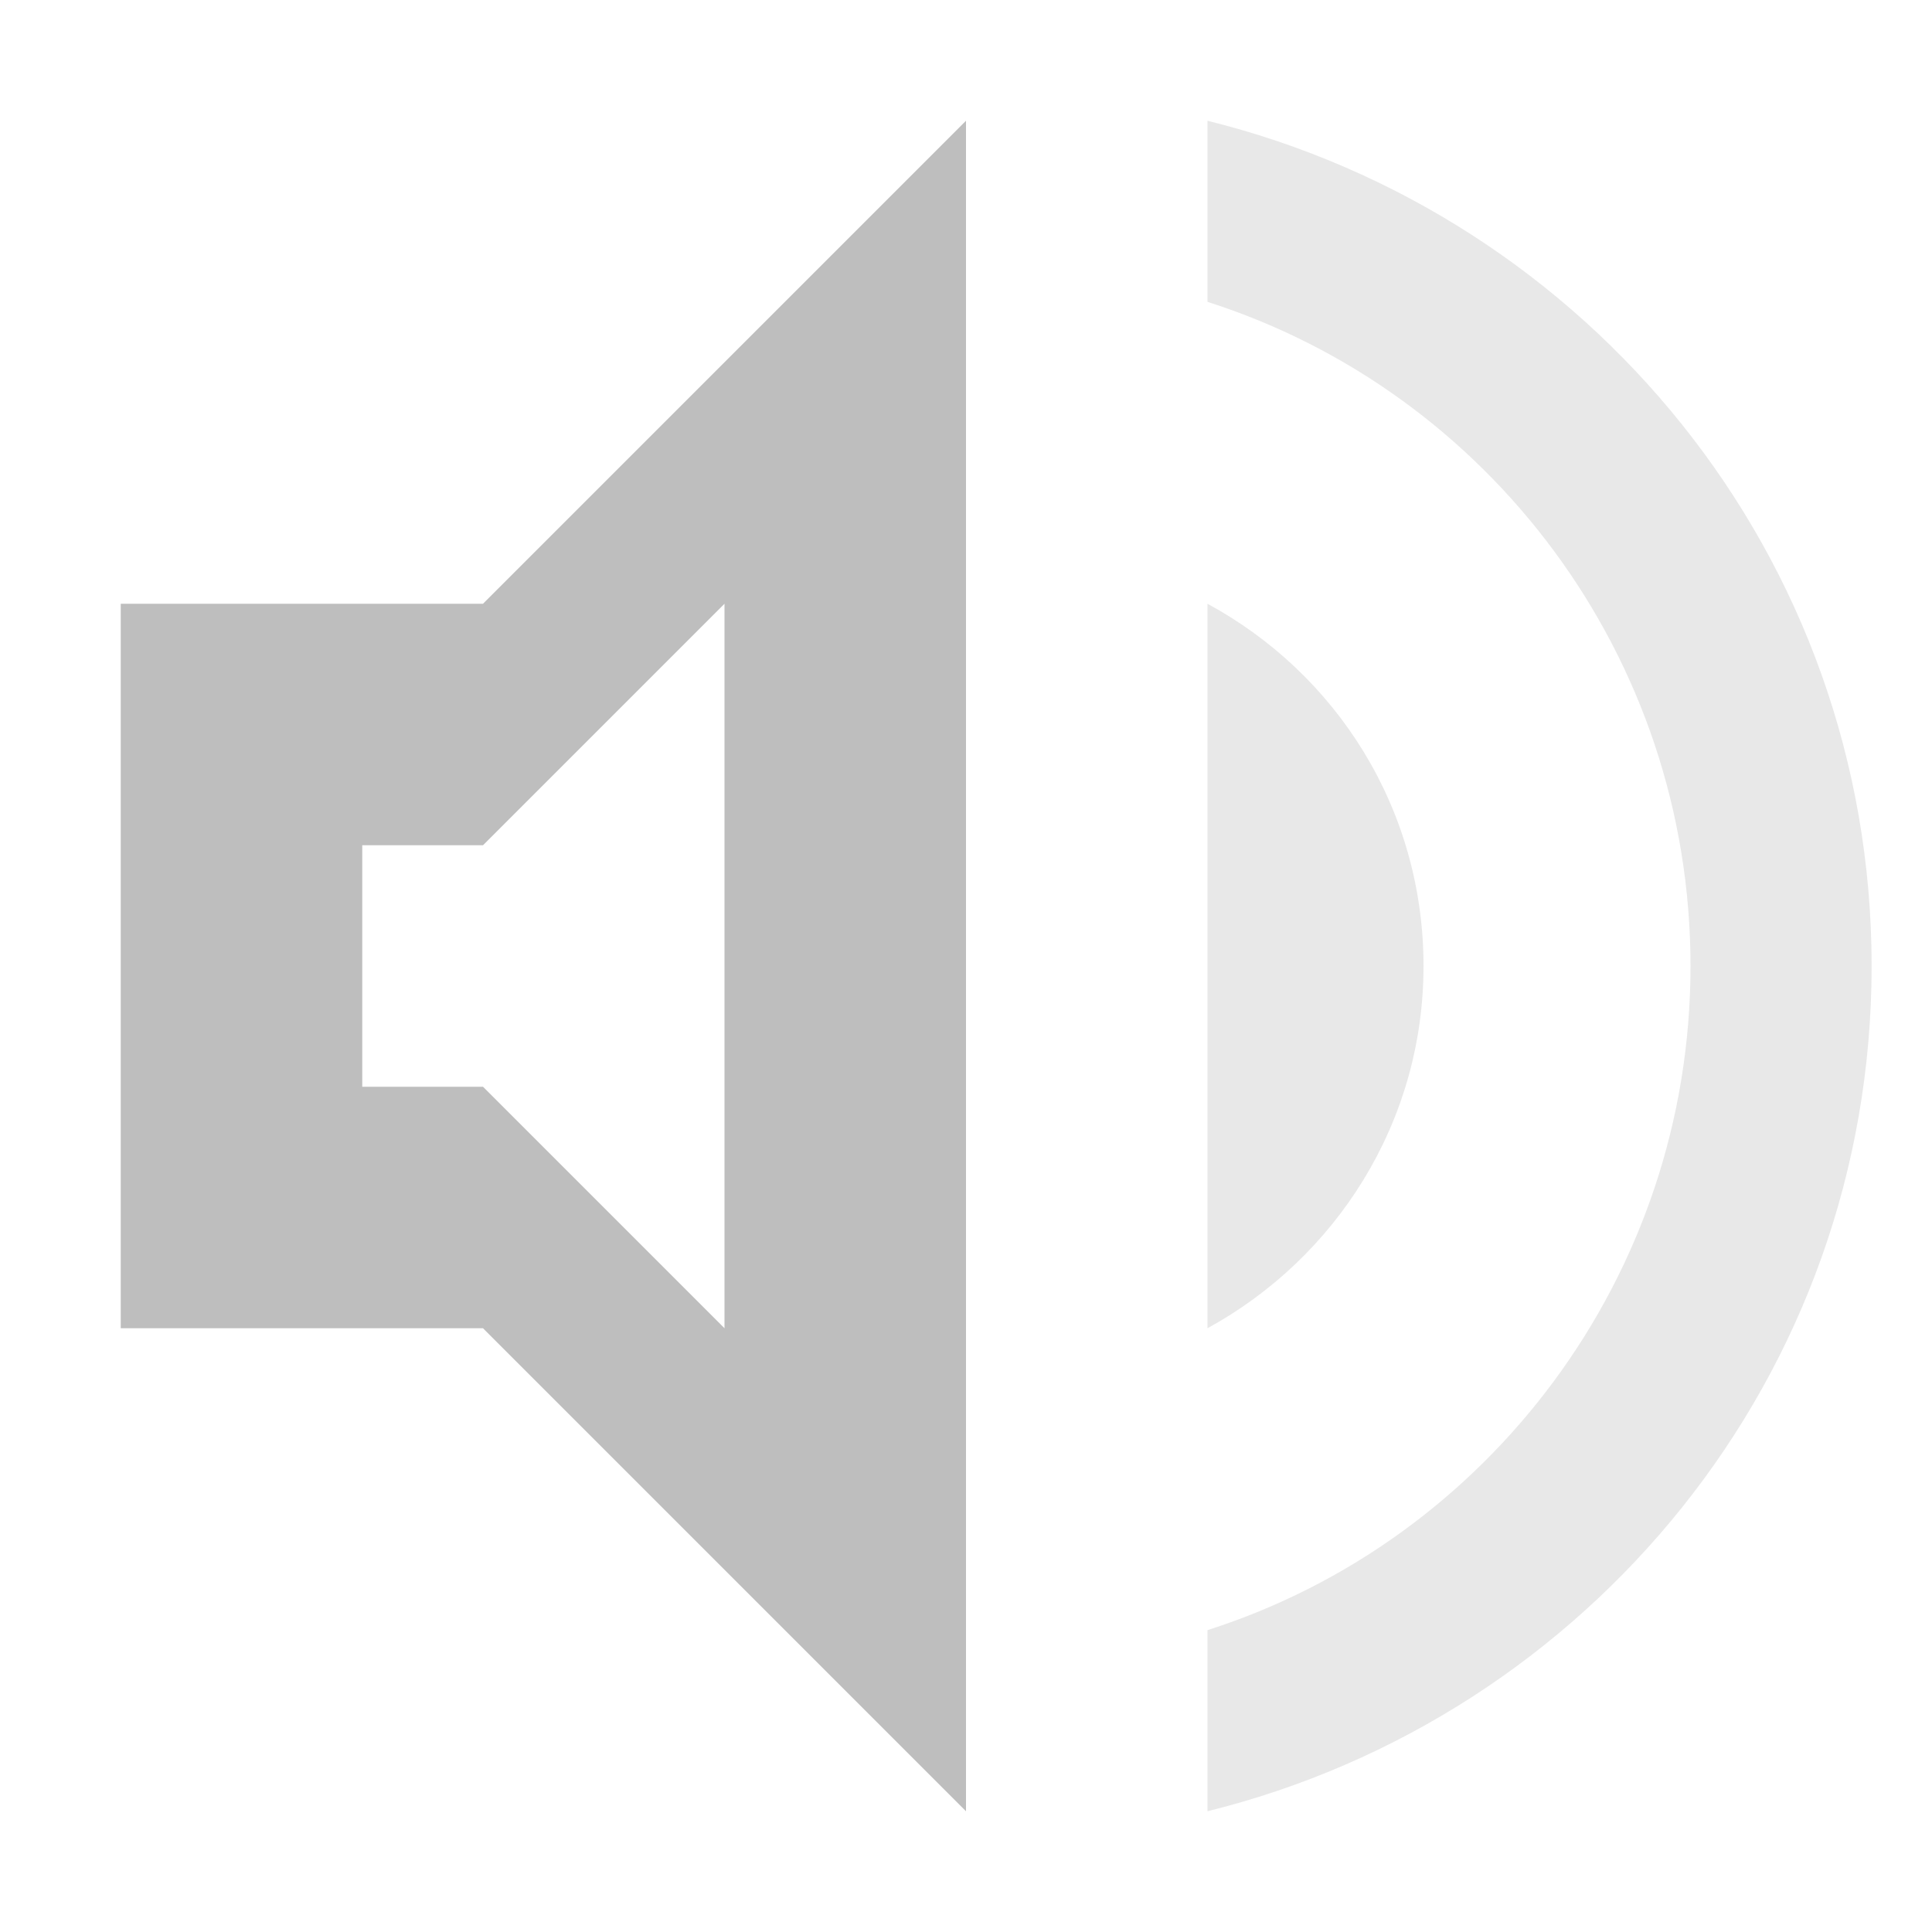
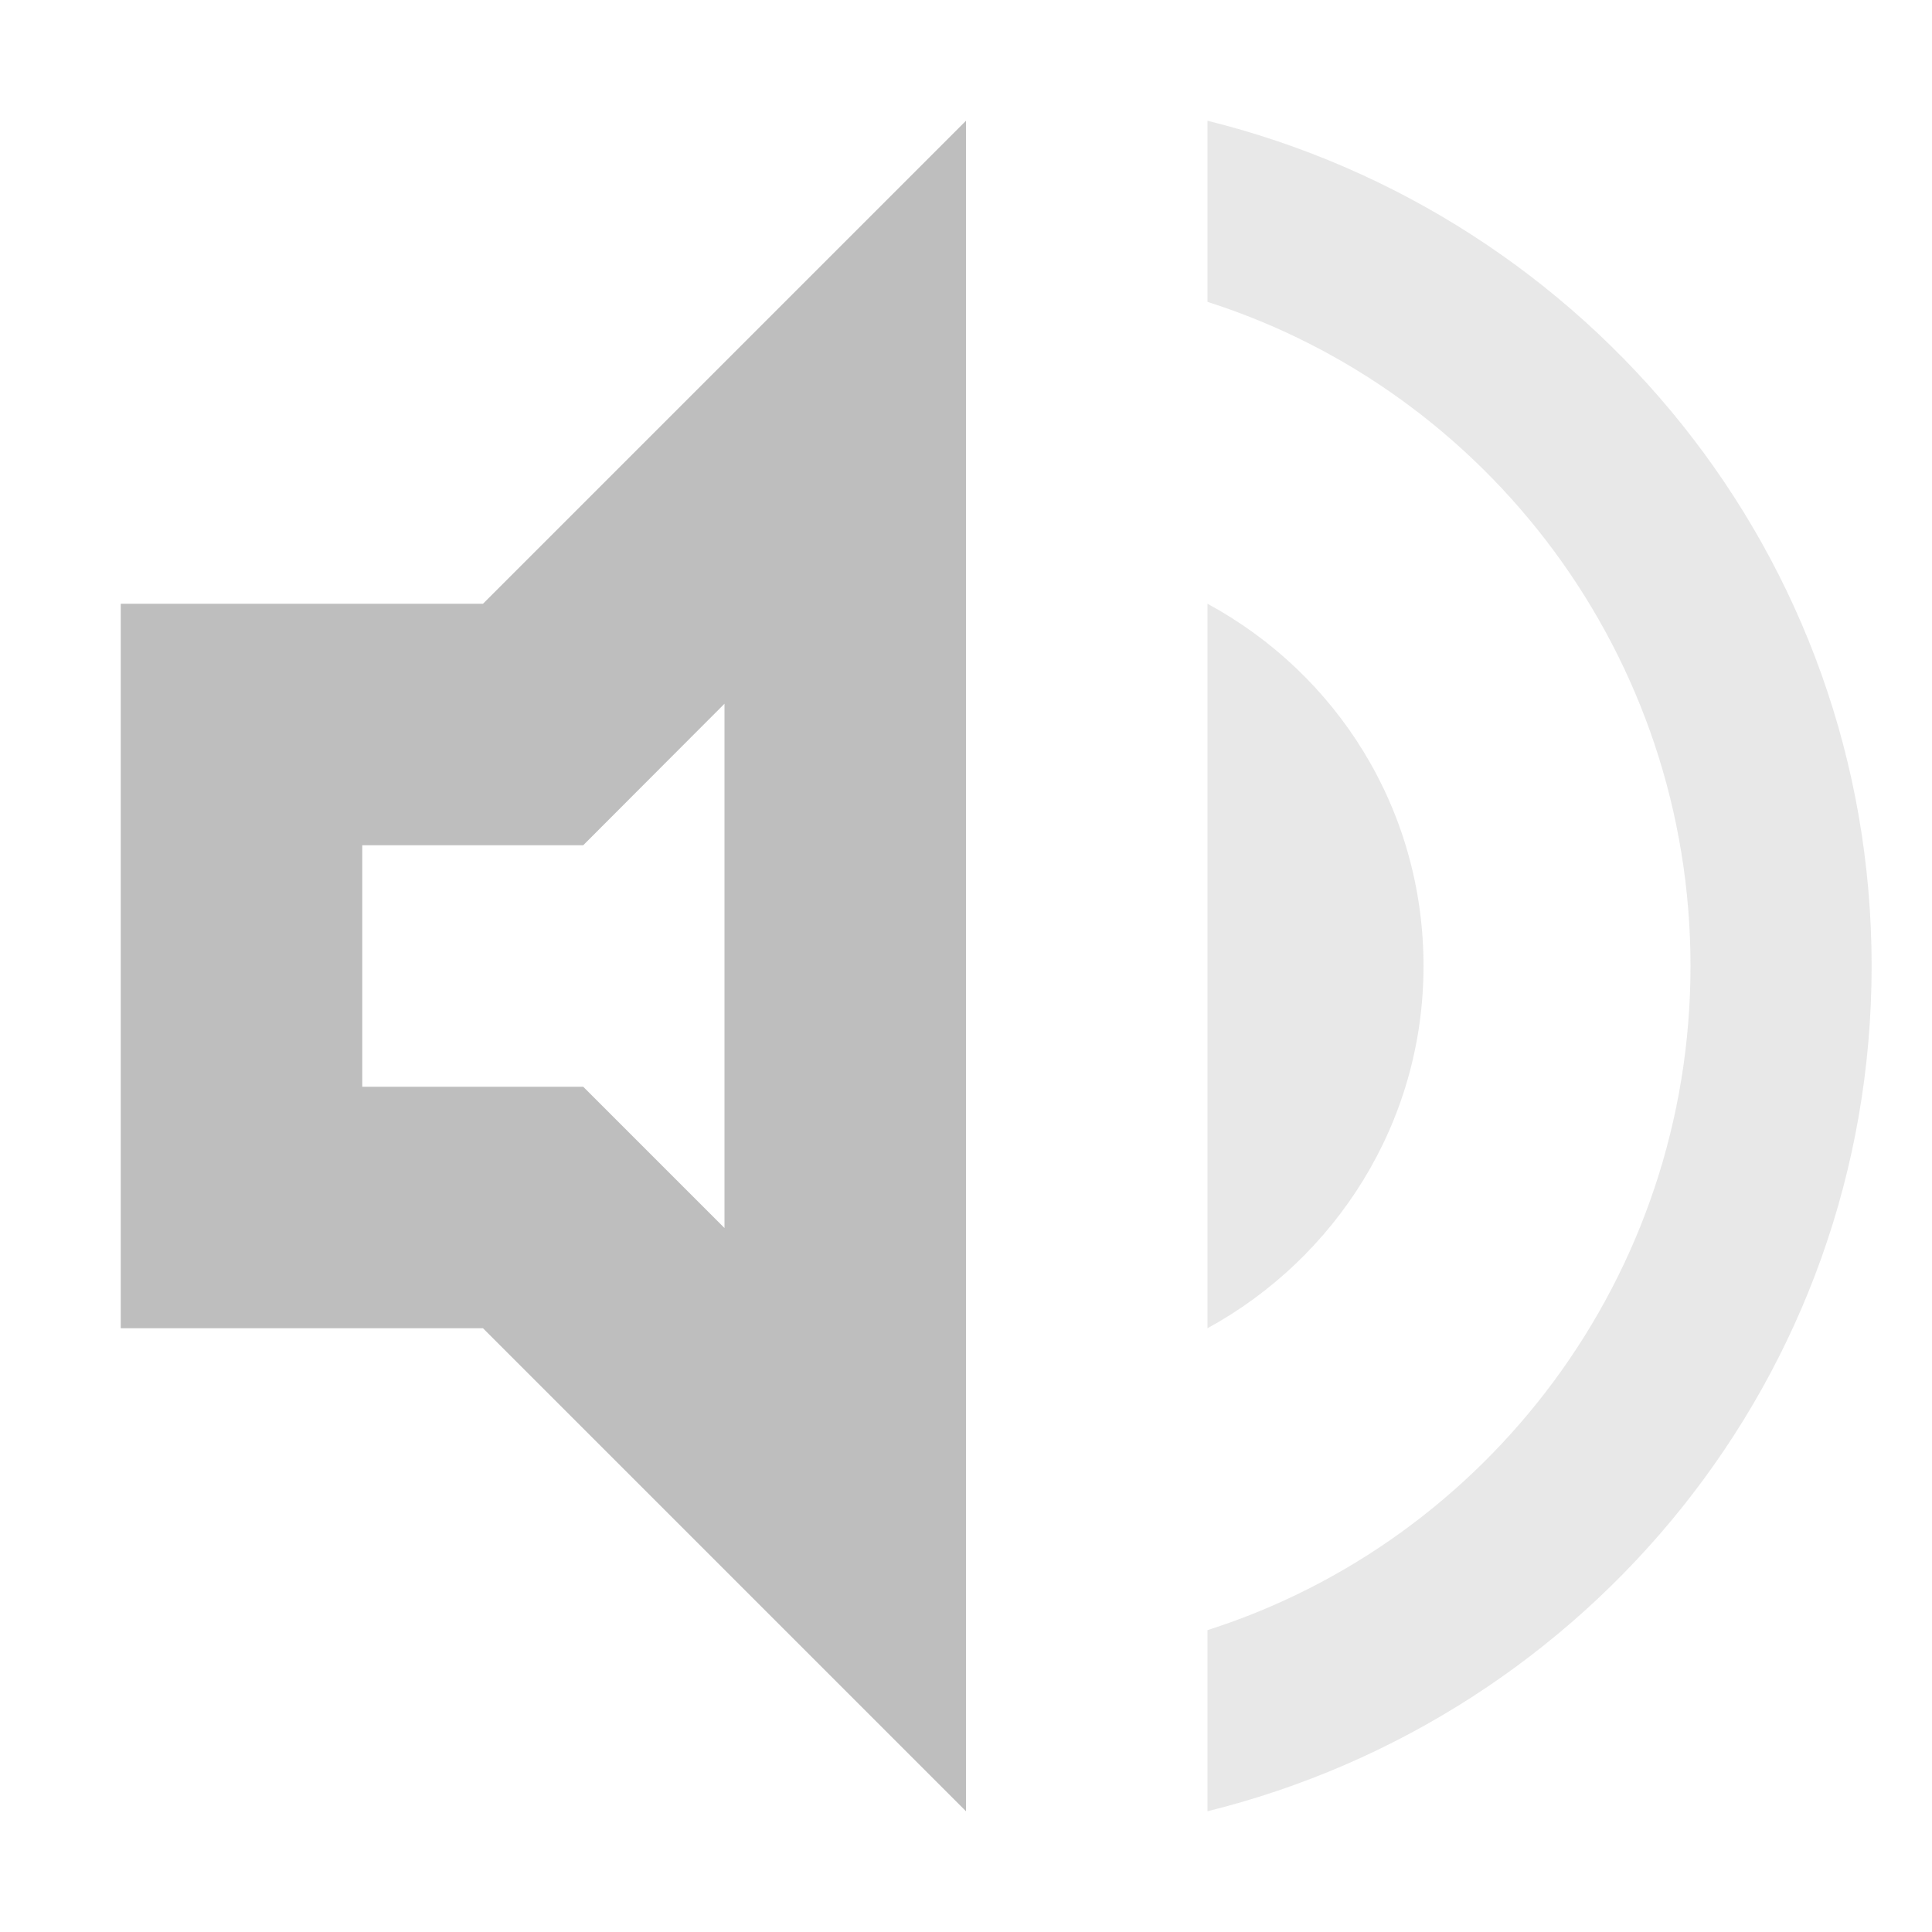
<svg xmlns="http://www.w3.org/2000/svg" width="16" height="16" viewBox="0 0 16 16" version="1.1" id="svg5">
  <defs id="defs2" />
-   <path d="M 8,1 4,5 H 1 v 6 H 4 L 8,15 Z M 6,5 v 6 L 4,9 H 3 V 7 h 1 z" style="fill:#bebebe;fill-opacity:1;stroke-width:5;stroke-linecap:round;stroke-linejoin:round" id="path1321" />
+   <path d="M 8,1 4,5 H 1 v 6 H 4 L 8,15 Z M 6,5.828 v 4.342 L 4.83,9 H 3 V 7 h 1.83 z" style="fill:#bebebe;fill-opacity:1;stroke-width:5;stroke-linecap:round;stroke-linejoin:round" id="path1321" />
  <path d="m 10,1 v 1.5 c 2.32,0.74 4,2.93 4,5.5 0,2.57 -1.68,4.76 -4,5.5 V 15 c 3.15,-0.78 5.5,-3.6 5.5,-7 0,-3.4 -2.35,-6.22 -5.5,-7 z m 0,4 v 6 C 11.06,10.42 11.789,9.3 11.789,8 11.789,6.7 11.07,5.58 10,5 Z" style="fill:#bebebe;fill-opacity:1;stroke-width:5;stroke-linecap:round;stroke-linejoin:round;opacity:0.35" id="path1293" />
</svg>
